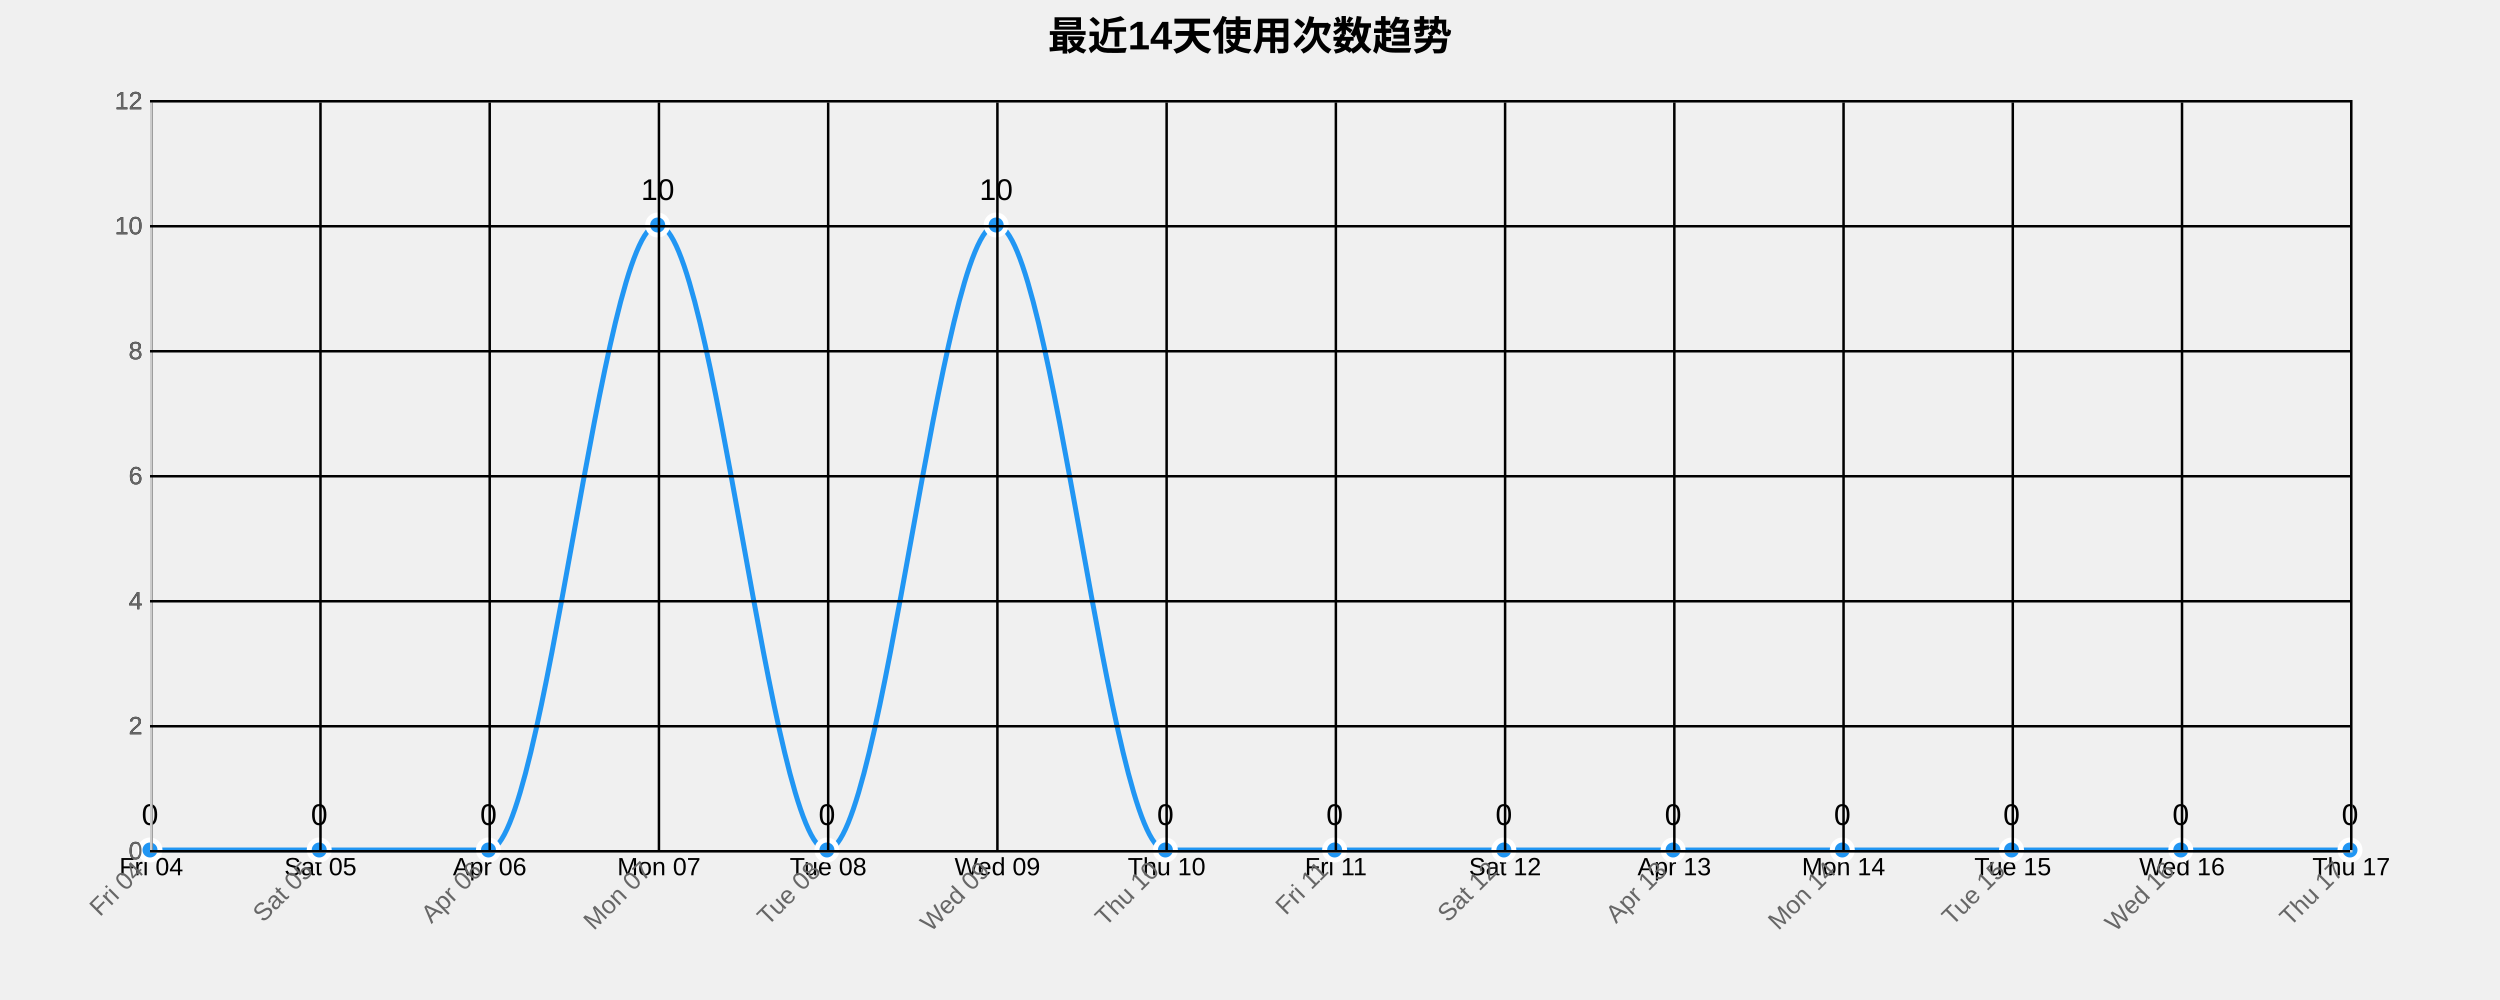
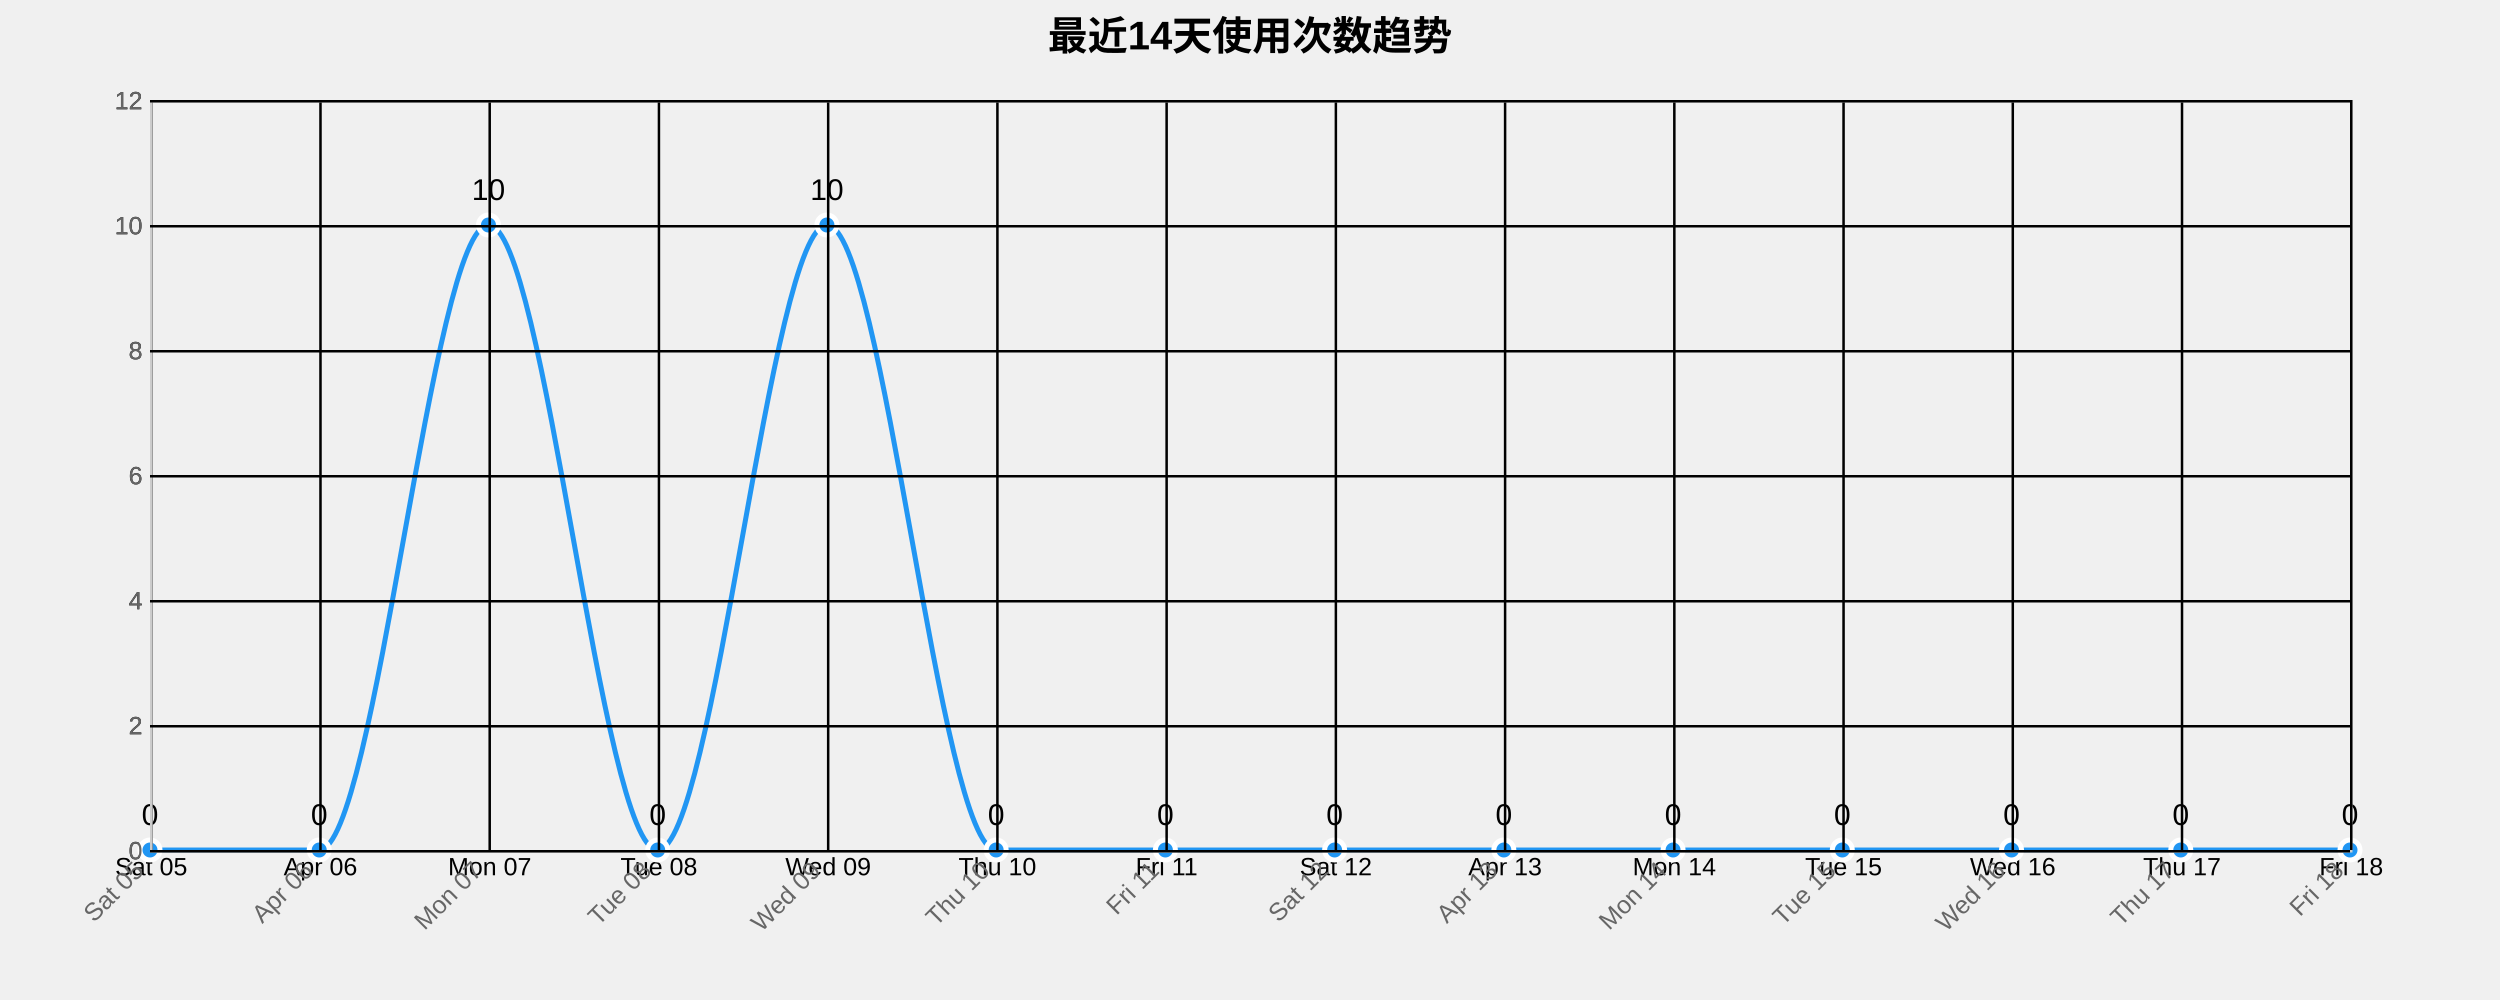
<svg xmlns="http://www.w3.org/2000/svg" width="1000" height="400">
  <g transform="translate(60,40)">
    <text x="440" y="-20" text-anchor="middle" style="font-size: 16px; font-weight: bold;">最近14天使用次数趋势</text>
    <g class="grid" transform="translate(0,300)" fill="none" font-size="10" font-family="sans-serif" text-anchor="middle">
      <path class="domain" stroke="currentColor" d="M0.5,-300V0.5H880.5V-300" />
      <g class="tick" opacity="1" transform="translate(0.5,0)">
        <line stroke="currentColor" y2="-300" />
-         <text fill="currentColor" y="3" dy="0.71em">Fri 04</text>
+         <text fill="currentColor" y="3" dy="0.71em">Sat 05</text>
      </g>
      <g class="tick" opacity="1" transform="translate(68.19231,0)">
        <line stroke="currentColor" y2="-300" />
-         <text fill="currentColor" y="3" dy="0.71em">Sat 05</text>
+         <text fill="currentColor" y="3" dy="0.71em">Apr 06</text>
      </g>
      <g class="tick" opacity="1" transform="translate(135.8846,0)">
        <line stroke="currentColor" y2="-300" />
-         <text fill="currentColor" y="3" dy="0.71em">Apr 06</text>
+         <text fill="currentColor" y="3" dy="0.71em">Mon 07</text>
      </g>
      <g class="tick" opacity="1" transform="translate(203.5769,0)">
        <line stroke="currentColor" y2="-300" />
-         <text fill="currentColor" y="3" dy="0.71em">Mon 07</text>
+         <text fill="currentColor" y="3" dy="0.71em">Tue 08</text>
      </g>
      <g class="tick" opacity="1" transform="translate(271.2692,0)">
        <line stroke="currentColor" y2="-300" />
-         <text fill="currentColor" y="3" dy="0.71em">Tue 08</text>
+         <text fill="currentColor" y="3" dy="0.71em">Wed 09</text>
      </g>
      <g class="tick" opacity="1" transform="translate(338.9615,0)">
        <line stroke="currentColor" y2="-300" />
-         <text fill="currentColor" y="3" dy="0.71em">Wed 09</text>
+         <text fill="currentColor" y="3" dy="0.71em">Thu 10</text>
      </g>
      <g class="tick" opacity="1" transform="translate(406.6538,0)">
        <line stroke="currentColor" y2="-300" />
-         <text fill="currentColor" y="3" dy="0.71em">Thu 10</text>
+         <text fill="currentColor" y="3" dy="0.71em">Fri 11</text>
      </g>
      <g class="tick" opacity="1" transform="translate(474.3462,0)">
        <line stroke="currentColor" y2="-300" />
-         <text fill="currentColor" y="3" dy="0.71em">Fri 11</text>
+         <text fill="currentColor" y="3" dy="0.71em">Sat 12</text>
      </g>
      <g class="tick" opacity="1" transform="translate(542.0385,0)">
        <line stroke="currentColor" y2="-300" />
-         <text fill="currentColor" y="3" dy="0.71em">Sat 12</text>
+         <text fill="currentColor" y="3" dy="0.71em">Apr 13</text>
      </g>
      <g class="tick" opacity="1" transform="translate(609.7308,0)">
        <line stroke="currentColor" y2="-300" />
-         <text fill="currentColor" y="3" dy="0.71em">Apr 13</text>
+         <text fill="currentColor" y="3" dy="0.71em">Mon 14</text>
      </g>
      <g class="tick" opacity="1" transform="translate(677.4231,0)">
        <line stroke="currentColor" y2="-300" />
-         <text fill="currentColor" y="3" dy="0.71em">Mon 14</text>
+         <text fill="currentColor" y="3" dy="0.71em">Tue 15</text>
      </g>
      <g class="tick" opacity="1" transform="translate(745.1154,0)">
        <line stroke="currentColor" y2="-300" />
-         <text fill="currentColor" y="3" dy="0.71em">Tue 15</text>
+         <text fill="currentColor" y="3" dy="0.71em">Wed 16</text>
      </g>
      <g class="tick" opacity="1" transform="translate(812.8077,0)">
        <line stroke="currentColor" y2="-300" />
-         <text fill="currentColor" y="3" dy="0.71em">Wed 16</text>
+         <text fill="currentColor" y="3" dy="0.71em">Thu 17</text>
      </g>
      <g class="tick" opacity="1" transform="translate(880.5,0)">
        <line stroke="currentColor" y2="-300" />
-         <text fill="currentColor" y="3" dy="0.71em">Thu 17</text>
+         <text fill="currentColor" y="3" dy="0.71em">Fri 18</text>
      </g>
    </g>
    <g class="grid" fill="none" font-size="10" font-family="sans-serif" text-anchor="end">
      <path class="domain" stroke="currentColor" d="M880,300.5H0.5V0.5H880" />
      <g class="tick" opacity="1" transform="translate(0,300.5)">
        <line stroke="currentColor" x2="880" />
        <text fill="currentColor" x="-3" dy="0.32em">0</text>
      </g>
      <g class="tick" opacity="1" transform="translate(0,250.5)">
        <line stroke="currentColor" x2="880" />
        <text fill="currentColor" x="-3" dy="0.32em">2</text>
      </g>
      <g class="tick" opacity="1" transform="translate(0,200.5)">
        <line stroke="currentColor" x2="880" />
        <text fill="currentColor" x="-3" dy="0.32em">4</text>
      </g>
      <g class="tick" opacity="1" transform="translate(0,150.5)">
        <line stroke="currentColor" x2="880" />
        <text fill="currentColor" x="-3" dy="0.32em">6</text>
      </g>
      <g class="tick" opacity="1" transform="translate(0,100.5)">
        <line stroke="currentColor" x2="880" />
        <text fill="currentColor" x="-3" dy="0.32em">8</text>
      </g>
      <g class="tick" opacity="1" transform="translate(0,50.5)">
        <line stroke="currentColor" x2="880" />
        <text fill="currentColor" x="-3" dy="0.32em">10</text>
      </g>
      <g class="tick" opacity="1" transform="translate(0,0.5)">
        <line stroke="currentColor" x2="880" />
        <text fill="currentColor" x="-3" dy="0.32em">12</text>
      </g>
    </g>
-     <path class="area" d="M0,300C22.564,300,45.128,300,67.692,300C90.256,300,112.821,300,135.385,300C157.949,300,180.513,50,203.077,50C225.641,50,248.205,300,270.769,300C293.333,300,315.897,50,338.462,50C361.026,50,383.59,300,406.154,300C428.718,300,451.282,300,473.846,300C496.41,300,518.974,300,541.538,300C564.103,300,586.667,300,609.231,300C631.795,300,654.359,300,676.923,300C699.487,300,722.051,300,744.615,300C767.179,300,789.744,300,812.308,300C834.872,300,857.436,300,880,300L880,300C857.436,300,834.872,300,812.308,300C789.744,300,767.179,300,744.615,300C722.051,300,699.487,300,676.923,300C654.359,300,631.795,300,609.231,300C586.667,300,564.103,300,541.538,300C518.974,300,496.41,300,473.846,300C451.282,300,428.718,300,406.154,300C383.59,300,361.026,300,338.462,300C315.897,300,293.333,300,270.769,300C248.205,300,225.641,300,203.077,300C180.513,300,157.949,300,135.385,300C112.821,300,90.256,300,67.692,300C45.128,300,22.564,300,0,300Z" style="fill: url(#area-gradient); opacity: 0.3;" />
-     <path class="line" d="M0,300C22.564,300,45.128,300,67.692,300C90.256,300,112.821,300,135.385,300C157.949,300,180.513,50,203.077,50C225.641,50,248.205,300,270.769,300C293.333,300,315.897,50,338.462,50C361.026,50,383.59,300,406.154,300C428.718,300,451.282,300,473.846,300C496.41,300,518.974,300,541.538,300C564.103,300,586.667,300,609.231,300C631.795,300,654.359,300,676.923,300C699.487,300,722.051,300,744.615,300C767.179,300,789.744,300,812.308,300C834.872,300,857.436,300,880,300" style="fill: none; stroke: #2196F3; stroke-width: 2px;" />
+     <path class="area" d="M0,300C22.564,300,45.128,300,67.692,300C90.256,300,112.821,50,135.385,50C157.949,50,180.513,300,203.077,300C225.641,300,248.205,50,270.769,50C293.333,50,315.897,300,338.462,300C361.026,300,383.59,300,406.154,300C428.718,300,451.282,300,473.846,300C496.41,300,518.974,300,541.538,300C564.103,300,586.667,300,609.231,300C631.795,300,654.359,300,676.923,300C699.487,300,722.051,300,744.615,300C767.179,300,789.744,300,812.308,300C834.872,300,857.436,300,880,300L880,300C857.436,300,834.872,300,812.308,300C789.744,300,767.179,300,744.615,300C722.051,300,699.487,300,676.923,300C654.359,300,631.795,300,609.231,300C586.667,300,564.103,300,541.538,300C518.974,300,496.41,300,473.846,300C451.282,300,428.718,300,406.154,300C383.59,300,361.026,300,338.462,300C315.897,300,293.333,300,270.769,300C248.205,300,225.641,300,203.077,300C180.513,300,157.949,300,135.385,300C112.821,300,90.256,300,67.692,300C45.128,300,22.564,300,0,300Z" style="fill: url(#area-gradient); opacity: 0.3;" />
+     <path class="line" d="M0,300C22.564,300,45.128,300,67.692,300C90.256,300,112.821,50,135.385,50C157.949,50,180.513,300,203.077,300C225.641,300,248.205,50,270.769,50C293.333,50,315.897,300,338.462,300C361.026,300,383.59,300,406.154,300C428.718,300,451.282,300,473.846,300C496.41,300,518.974,300,541.538,300C564.103,300,586.667,300,609.231,300C631.795,300,654.359,300,676.923,300C699.487,300,722.051,300,744.615,300C767.179,300,789.744,300,812.308,300C834.872,300,857.436,300,880,300" style="fill: none; stroke: #2196F3; stroke-width: 2px;" />
    <circle class="dot" cx="0" cy="300" r="4" style="fill: #2196F3; stroke: #fff; stroke-width: 2px;" />
    <circle class="dot" cx="67.692" cy="300" r="4" style="fill: #2196F3; stroke: #fff; stroke-width: 2px;" />
-     <circle class="dot" cx="135.385" cy="300" r="4" style="fill: #2196F3; stroke: #fff; stroke-width: 2px;" />
-     <circle class="dot" cx="203.077" cy="50" r="4" style="fill: #2196F3; stroke: #fff; stroke-width: 2px;" />
-     <circle class="dot" cx="270.769" cy="300" r="4" style="fill: #2196F3; stroke: #fff; stroke-width: 2px;" />
-     <circle class="dot" cx="338.462" cy="50" r="4" style="fill: #2196F3; stroke: #fff; stroke-width: 2px;" />
+     <circle class="dot" cx="135.385" cy="50" r="4" style="fill: #2196F3; stroke: #fff; stroke-width: 2px;" />
+     <circle class="dot" cx="203.077" cy="300" r="4" style="fill: #2196F3; stroke: #fff; stroke-width: 2px;" />
+     <circle class="dot" cx="270.769" cy="50" r="4" style="fill: #2196F3; stroke: #fff; stroke-width: 2px;" />
+     <circle class="dot" cx="338.462" cy="300" r="4" style="fill: #2196F3; stroke: #fff; stroke-width: 2px;" />
    <circle class="dot" cx="406.154" cy="300" r="4" style="fill: #2196F3; stroke: #fff; stroke-width: 2px;" />
    <circle class="dot" cx="473.846" cy="300" r="4" style="fill: #2196F3; stroke: #fff; stroke-width: 2px;" />
    <circle class="dot" cx="541.538" cy="300" r="4" style="fill: #2196F3; stroke: #fff; stroke-width: 2px;" />
    <circle class="dot" cx="609.231" cy="300" r="4" style="fill: #2196F3; stroke: #fff; stroke-width: 2px;" />
    <circle class="dot" cx="676.923" cy="300" r="4" style="fill: #2196F3; stroke: #fff; stroke-width: 2px;" />
    <circle class="dot" cx="744.615" cy="300" r="4" style="fill: #2196F3; stroke: #fff; stroke-width: 2px;" />
    <circle class="dot" cx="812.308" cy="300" r="4" style="fill: #2196F3; stroke: #fff; stroke-width: 2px;" />
    <circle class="dot" cx="880" cy="300" r="4" style="fill: #2196F3; stroke: #fff; stroke-width: 2px;" />
    <text class="label" x="0" y="290" text-anchor="middle" style="font-size: 12px;">0</text>
    <text class="label" x="67.692" y="290" text-anchor="middle" style="font-size: 12px;">0</text>
-     <text class="label" x="135.385" y="290" text-anchor="middle" style="font-size: 12px;">0</text>
-     <text class="label" x="203.077" y="40" text-anchor="middle" style="font-size: 12px;">10</text>
-     <text class="label" x="270.769" y="290" text-anchor="middle" style="font-size: 12px;">0</text>
-     <text class="label" x="338.462" y="40" text-anchor="middle" style="font-size: 12px;">10</text>
+     <text class="label" x="135.385" y="40" text-anchor="middle" style="font-size: 12px;">10</text>
+     <text class="label" x="203.077" y="290" text-anchor="middle" style="font-size: 12px;">0</text>
+     <text class="label" x="270.769" y="40" text-anchor="middle" style="font-size: 12px;">10</text>
+     <text class="label" x="338.462" y="290" text-anchor="middle" style="font-size: 12px;">0</text>
    <text class="label" x="406.154" y="290" text-anchor="middle" style="font-size: 12px;">0</text>
    <text class="label" x="473.846" y="290" text-anchor="middle" style="font-size: 12px;">0</text>
    <text class="label" x="541.538" y="290" text-anchor="middle" style="font-size: 12px;">0</text>
    <text class="label" x="609.231" y="290" text-anchor="middle" style="font-size: 12px;">0</text>
    <text class="label" x="676.923" y="290" text-anchor="middle" style="font-size: 12px;">0</text>
    <text class="label" x="744.615" y="290" text-anchor="middle" style="font-size: 12px;">0</text>
    <text class="label" x="812.308" y="290" text-anchor="middle" style="font-size: 12px;">0</text>
    <text class="label" x="880" y="290" text-anchor="middle" style="font-size: 12px;">0</text>
    <g class="x-axis" transform="translate(0,300)" fill="none" font-size="10" font-family="sans-serif" text-anchor="middle">
      <path class="domain" stroke="currentColor" d="M0.5,-300V0.5H880.5V-300" />
      <g class="tick" opacity="1" transform="translate(0.5,0)">
        <line stroke="currentColor" y2="-300" />
-         <text fill="currentColor" y="3" dy=".15em" style="text-anchor: end;" dx="-.8em" transform="rotate(-45)">Fri 04</text>
+         <text fill="currentColor" y="3" dy=".15em" style="text-anchor: end;" dx="-.8em" transform="rotate(-45)">Sat 05</text>
      </g>
      <g class="tick" opacity="1" transform="translate(68.19231,0)">
        <line stroke="currentColor" y2="-300" />
-         <text fill="currentColor" y="3" dy=".15em" style="text-anchor: end;" dx="-.8em" transform="rotate(-45)">Sat 05</text>
+         <text fill="currentColor" y="3" dy=".15em" style="text-anchor: end;" dx="-.8em" transform="rotate(-45)">Apr 06</text>
      </g>
      <g class="tick" opacity="1" transform="translate(135.8846,0)">
        <line stroke="currentColor" y2="-300" />
-         <text fill="currentColor" y="3" dy=".15em" style="text-anchor: end;" dx="-.8em" transform="rotate(-45)">Apr 06</text>
+         <text fill="currentColor" y="3" dy=".15em" style="text-anchor: end;" dx="-.8em" transform="rotate(-45)">Mon 07</text>
      </g>
      <g class="tick" opacity="1" transform="translate(203.5769,0)">
        <line stroke="currentColor" y2="-300" />
-         <text fill="currentColor" y="3" dy=".15em" style="text-anchor: end;" dx="-.8em" transform="rotate(-45)">Mon 07</text>
+         <text fill="currentColor" y="3" dy=".15em" style="text-anchor: end;" dx="-.8em" transform="rotate(-45)">Tue 08</text>
      </g>
      <g class="tick" opacity="1" transform="translate(271.2692,0)">
        <line stroke="currentColor" y2="-300" />
-         <text fill="currentColor" y="3" dy=".15em" style="text-anchor: end;" dx="-.8em" transform="rotate(-45)">Tue 08</text>
+         <text fill="currentColor" y="3" dy=".15em" style="text-anchor: end;" dx="-.8em" transform="rotate(-45)">Wed 09</text>
      </g>
      <g class="tick" opacity="1" transform="translate(338.9615,0)">
        <line stroke="currentColor" y2="-300" />
-         <text fill="currentColor" y="3" dy=".15em" style="text-anchor: end;" dx="-.8em" transform="rotate(-45)">Wed 09</text>
+         <text fill="currentColor" y="3" dy=".15em" style="text-anchor: end;" dx="-.8em" transform="rotate(-45)">Thu 10</text>
      </g>
      <g class="tick" opacity="1" transform="translate(406.6538,0)">
        <line stroke="currentColor" y2="-300" />
-         <text fill="currentColor" y="3" dy=".15em" style="text-anchor: end;" dx="-.8em" transform="rotate(-45)">Thu 10</text>
+         <text fill="currentColor" y="3" dy=".15em" style="text-anchor: end;" dx="-.8em" transform="rotate(-45)">Fri 11</text>
      </g>
      <g class="tick" opacity="1" transform="translate(474.3462,0)">
        <line stroke="currentColor" y2="-300" />
-         <text fill="currentColor" y="3" dy=".15em" style="text-anchor: end;" dx="-.8em" transform="rotate(-45)">Fri 11</text>
+         <text fill="currentColor" y="3" dy=".15em" style="text-anchor: end;" dx="-.8em" transform="rotate(-45)">Sat 12</text>
      </g>
      <g class="tick" opacity="1" transform="translate(542.0385,0)">
        <line stroke="currentColor" y2="-300" />
-         <text fill="currentColor" y="3" dy=".15em" style="text-anchor: end;" dx="-.8em" transform="rotate(-45)">Sat 12</text>
+         <text fill="currentColor" y="3" dy=".15em" style="text-anchor: end;" dx="-.8em" transform="rotate(-45)">Apr 13</text>
      </g>
      <g class="tick" opacity="1" transform="translate(609.7308,0)">
        <line stroke="currentColor" y2="-300" />
-         <text fill="currentColor" y="3" dy=".15em" style="text-anchor: end;" dx="-.8em" transform="rotate(-45)">Apr 13</text>
+         <text fill="currentColor" y="3" dy=".15em" style="text-anchor: end;" dx="-.8em" transform="rotate(-45)">Mon 14</text>
      </g>
      <g class="tick" opacity="1" transform="translate(677.4231,0)">
        <line stroke="currentColor" y2="-300" />
-         <text fill="currentColor" y="3" dy=".15em" style="text-anchor: end;" dx="-.8em" transform="rotate(-45)">Mon 14</text>
+         <text fill="currentColor" y="3" dy=".15em" style="text-anchor: end;" dx="-.8em" transform="rotate(-45)">Tue 15</text>
      </g>
      <g class="tick" opacity="1" transform="translate(745.1154,0)">
        <line stroke="currentColor" y2="-300" />
-         <text fill="currentColor" y="3" dy=".15em" style="text-anchor: end;" dx="-.8em" transform="rotate(-45)">Tue 15</text>
+         <text fill="currentColor" y="3" dy=".15em" style="text-anchor: end;" dx="-.8em" transform="rotate(-45)">Wed 16</text>
      </g>
      <g class="tick" opacity="1" transform="translate(812.8077,0)">
        <line stroke="currentColor" y2="-300" />
-         <text fill="currentColor" y="3" dy=".15em" style="text-anchor: end;" dx="-.8em" transform="rotate(-45)">Wed 16</text>
+         <text fill="currentColor" y="3" dy=".15em" style="text-anchor: end;" dx="-.8em" transform="rotate(-45)">Thu 17</text>
      </g>
      <g class="tick" opacity="1" transform="translate(880.5,0)">
        <line stroke="currentColor" y2="-300" />
-         <text fill="currentColor" y="3" dy=".15em" style="text-anchor: end;" dx="-.8em" transform="rotate(-45)">Thu 17</text>
+         <text fill="currentColor" y="3" dy=".15em" style="text-anchor: end;" dx="-.8em" transform="rotate(-45)">Fri 18</text>
      </g>
    </g>
    <g class="y-axis" fill="none" font-size="10" font-family="sans-serif" text-anchor="end">
      <path class="domain" stroke="currentColor" d="M880,300.5H0.5V0.5H880" />
      <g class="tick" opacity="1" transform="translate(0,300.5)">
        <line stroke="currentColor" x2="880" />
        <text fill="currentColor" x="-3" dy="0.32em">0</text>
      </g>
      <g class="tick" opacity="1" transform="translate(0,250.5)">
        <line stroke="currentColor" x2="880" />
        <text fill="currentColor" x="-3" dy="0.32em">2</text>
      </g>
      <g class="tick" opacity="1" transform="translate(0,200.5)">
        <line stroke="currentColor" x2="880" />
        <text fill="currentColor" x="-3" dy="0.32em">4</text>
      </g>
      <g class="tick" opacity="1" transform="translate(0,150.5)">
        <line stroke="currentColor" x2="880" />
        <text fill="currentColor" x="-3" dy="0.32em">6</text>
      </g>
      <g class="tick" opacity="1" transform="translate(0,100.5)">
        <line stroke="currentColor" x2="880" />
        <text fill="currentColor" x="-3" dy="0.32em">8</text>
      </g>
      <g class="tick" opacity="1" transform="translate(0,50.5)">
        <line stroke="currentColor" x2="880" />
        <text fill="currentColor" x="-3" dy="0.32em">10</text>
      </g>
      <g class="tick" opacity="1" transform="translate(0,0.5)">
        <line stroke="currentColor" x2="880" />
        <text fill="currentColor" x="-3" dy="0.32em">12</text>
      </g>
    </g>
    <style>
    .grid line {
      stroke: #e0e0e0;
      stroke-opacity: 0.7;
      shape-rendering: crispEdges;
    }
    .grid path {
      stroke-width: 0;
    }
    .dot:hover {
      r: 6;
    }
    text {
      font-family: Arial, sans-serif;
    }
    .x-axis path, .y-axis path {
      stroke: #ccc;
    }
    .x-axis text, .y-axis text {
      fill: #666;
    }
  </style>
  </g>
</svg>
